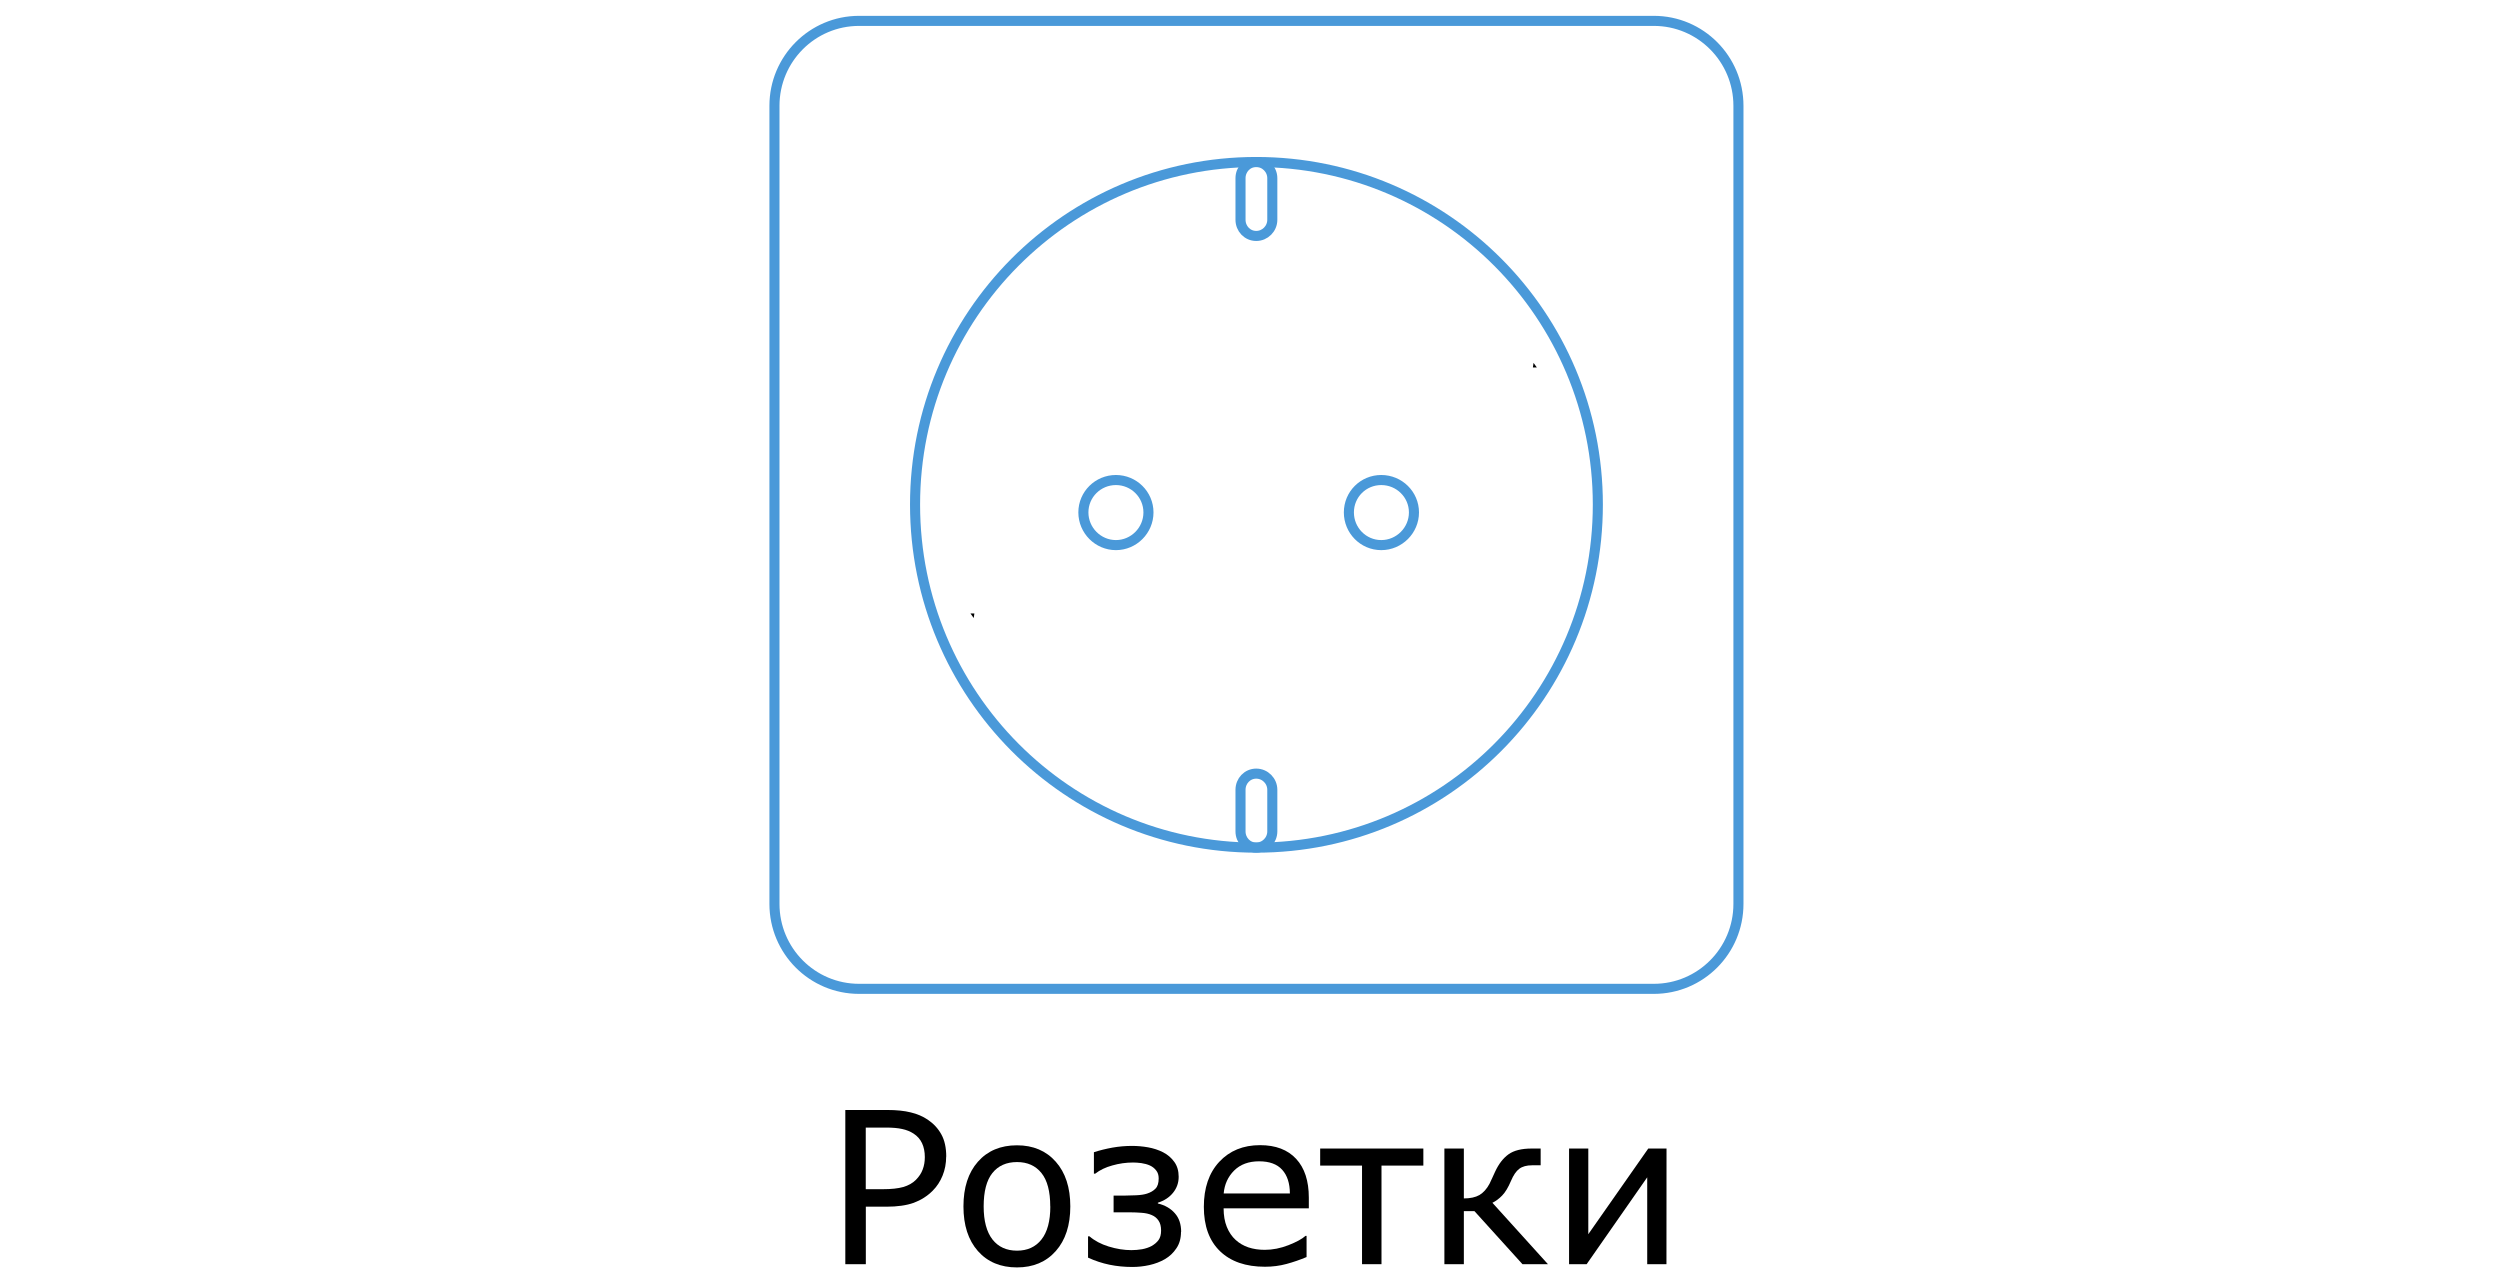
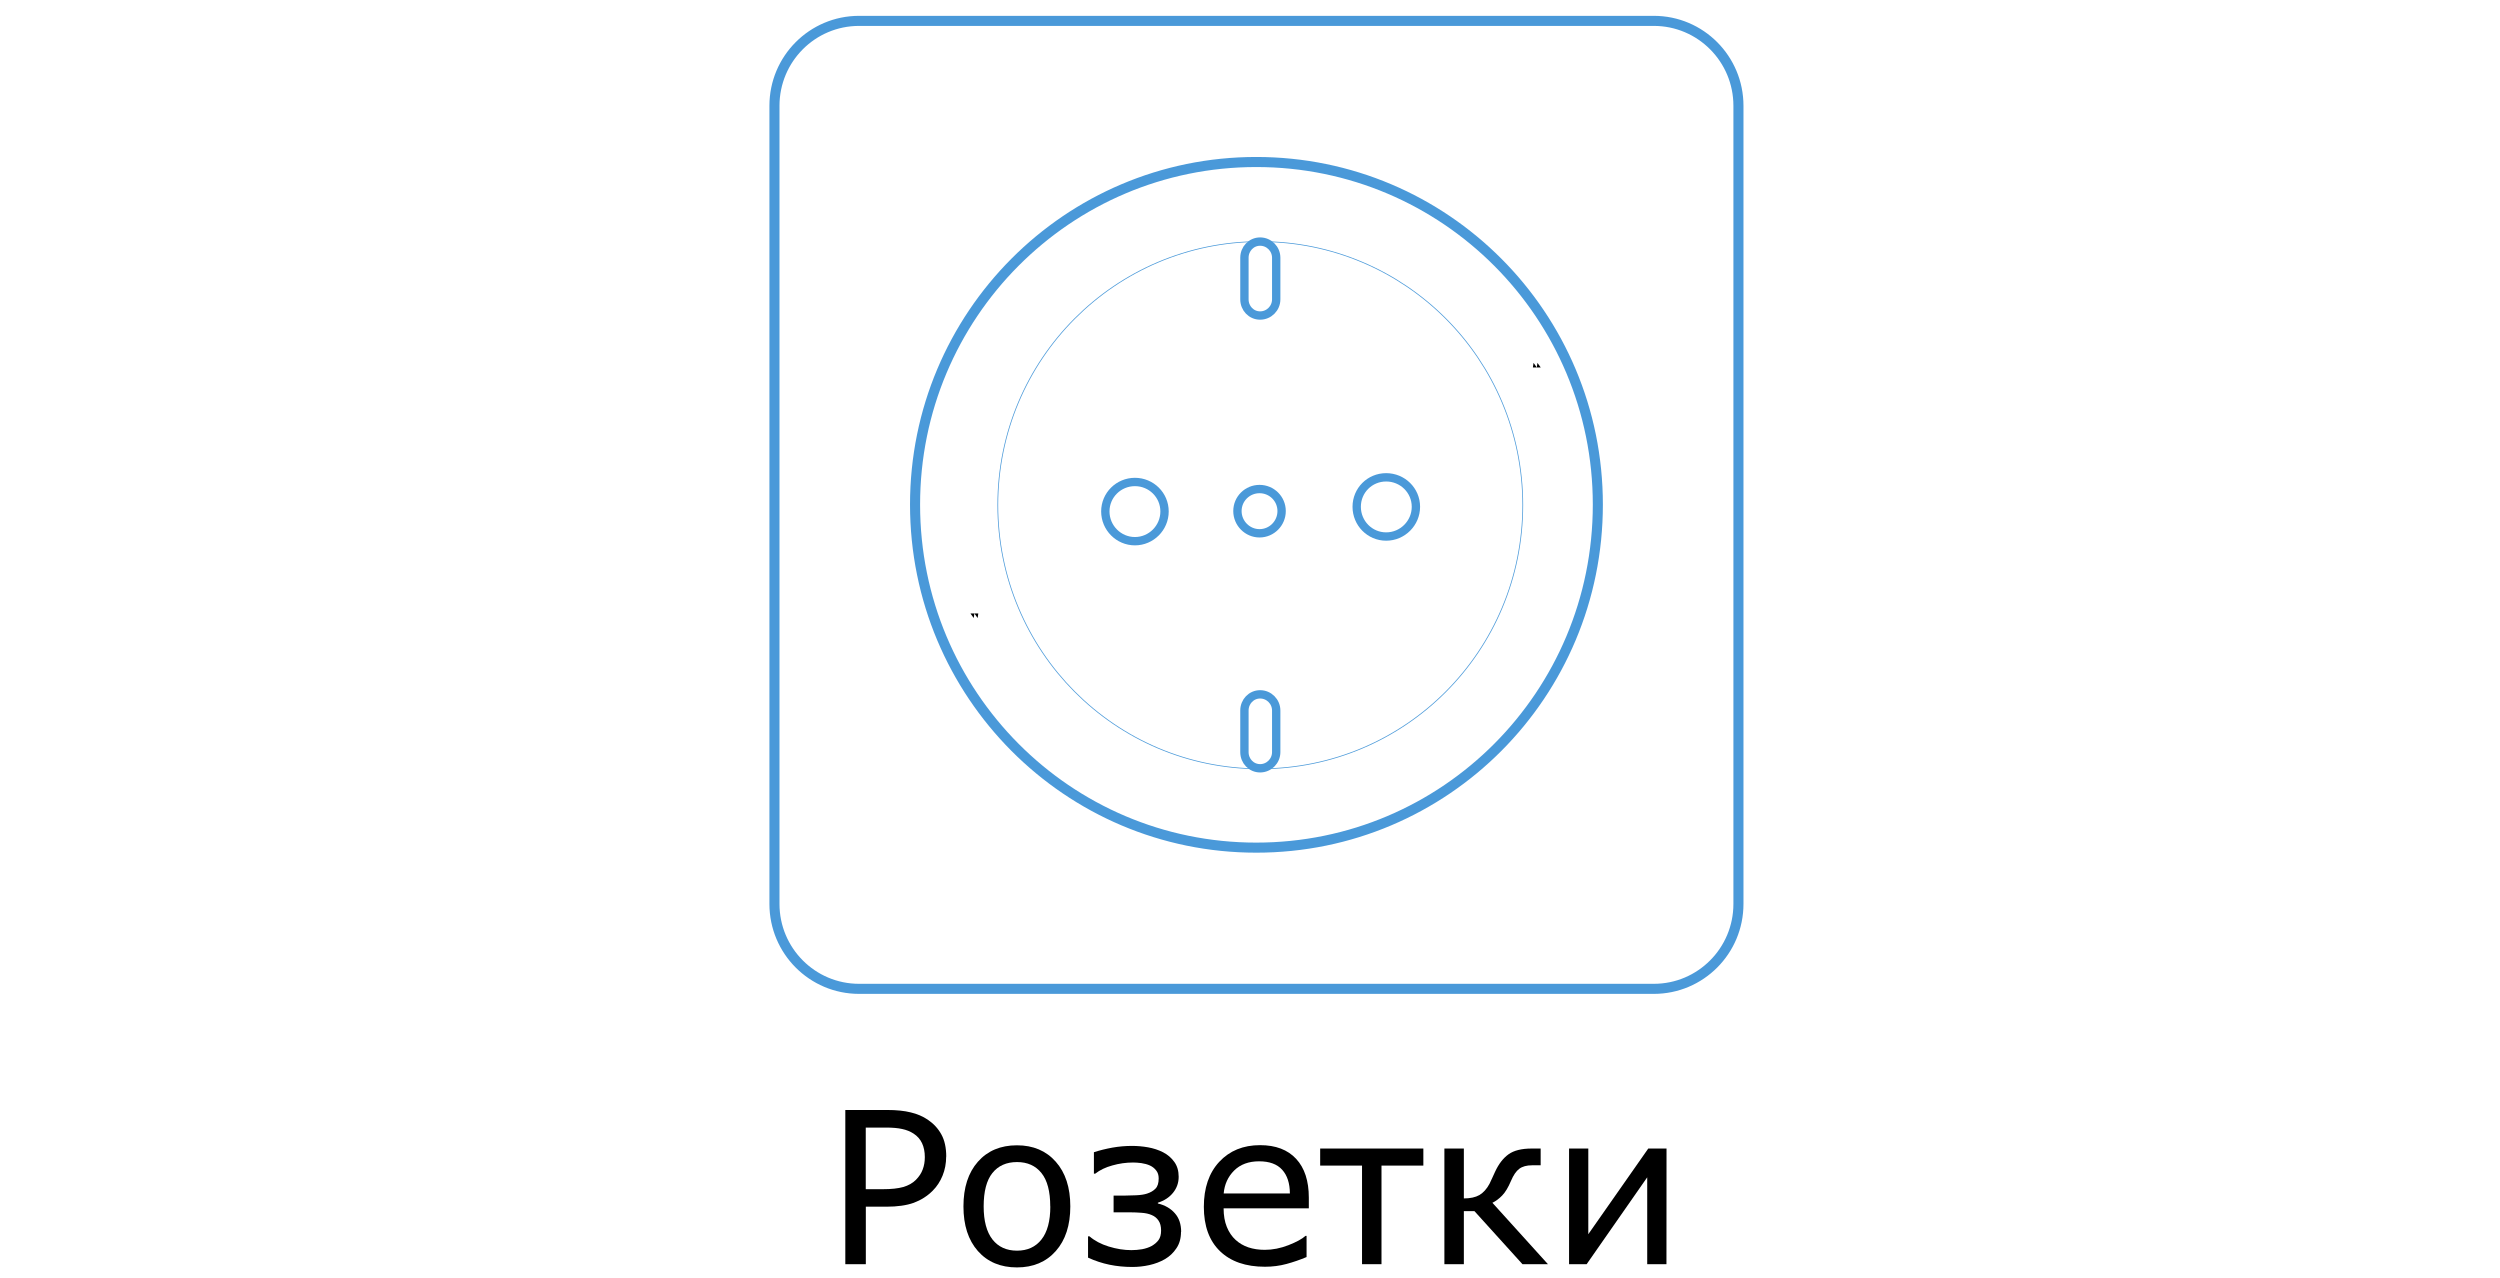
<svg xmlns="http://www.w3.org/2000/svg" width="33.268mm" height="17mm" viewBox="0 0 33.268 17" version="1.1" id="svg20953">
  <defs id="defs20947" />
  <g id="layer1" transform="translate(-45.28919,-133.1472)">
    <text xml:space="preserve" style="font-style:normal;font-weight:normal;font-size:4.233px;line-height:1.25;font-family:sans-serif;letter-spacing:0px;word-spacing:0px;fill:#000000;fill-opacity:1;stroke:none;stroke-width:0.265" x="70.046" y="142.47" id="text891">
      <tspan id="tspan889" x="70.046" y="146.332" style="stroke-width:0.265" />
    </text>
    <polygon transform="matrix(0.00613869,0,0,0.00613775,14.75302,108.4161)" style="clip-rule:evenodd;fill:#000000;fill-rule:evenodd;stroke-width:1.629;image-rendering:optimizeQuality;shape-rendering:geometricPrecision;text-rendering:geometricPrecision" id="polygon824" points="8298.74,4816.12 8297.33,4826 8305.8,4826 " class="fil1" />
    <polygon transform="matrix(0.00613869,0,0,0.00613775,14.75302,108.4161)" style="clip-rule:evenodd;fill:#000000;fill-rule:evenodd;stroke-width:1.629;image-rendering:optimizeQuality;shape-rendering:geometricPrecision;text-rendering:geometricPrecision" id="polygon826" points="7085.19,5369.28 7086.6,5359.4 7078.14,5359.4 " class="fil1" />
    <path id="path818" d="M 67.297,133.425 H 56.721 c -0.622,0 -1.126,0.506 -1.126,1.13 v 10.621 c 0,0.624 0.504,1.13 1.126,1.13 h 10.576 c 0.622,0 1.126,-0.506 1.126,-1.13 V 134.555 c 0,-0.624 -0.504,-1.13 -1.126,-1.13 z" style="fill:none;stroke:#4a99d9;stroke-width:0.134px;stroke-linecap:butt;stroke-linejoin:miter;stroke-miterlimit:4;stroke-dasharray:none;stroke-opacity:1" />
    <path id="path820-0" d="m 62.006,135.303 c -2.509,0 -4.54,2.04 -4.54,4.559 0,2.525 2.032,4.565 4.54,4.565 2.514,0 4.546,-2.04 4.546,-4.565 0,-2.519 -2.032,-4.559 -4.546,-4.559 z" style="fill:none;stroke:#4a99d9;stroke-width:0.134px;stroke-linecap:butt;stroke-linejoin:miter;stroke-miterlimit:4;stroke-dasharray:none;stroke-opacity:1" />
-     <path id="path822-2" d="m 60.139,139.535 c -0.238,0 -0.433,0.191 -0.433,0.431 0,0.239 0.195,0.435 0.433,0.435 0.238,0 0.433,-0.196 0.433,-0.435 0,-0.239 -0.195,-0.431 -0.433,-0.431 z" style="fill:none;stroke:#4a99d9;stroke-width:0.134px;stroke-linecap:butt;stroke-linejoin:miter;stroke-miterlimit:4;stroke-dasharray:none;stroke-opacity:1" />
-     <path id="path824" d="m 63.67,139.535 c -0.239,0 -0.431,0.191 -0.431,0.431 0,0.239 0.191,0.435 0.431,0.435 0.239,0 0.435,-0.196 0.435,-0.435 0,-0.239 -0.196,-0.431 -0.435,-0.431 z" style="fill:none;stroke:#4a99d9;stroke-width:0.134px;stroke-linecap:butt;stroke-linejoin:miter;stroke-miterlimit:4;stroke-dasharray:none;stroke-opacity:1" />
-     <path id="path826" d="m 62.006,143.442 v 0 c 0.118,0 0.214,0.097 0.214,0.215 v 0.554 c 0,0.118 -0.096,0.215 -0.214,0.215 v 0 c -0.118,0 -0.209,-0.097 -0.209,-0.215 v -0.554 c 0,-0.118 0.091,-0.215 0.209,-0.215 z" style="fill:none;stroke:#4a99d9;stroke-width:0.134px;stroke-linecap:butt;stroke-linejoin:miter;stroke-miterlimit:4;stroke-dasharray:none;stroke-opacity:1" />
-     <path id="path828" d="m 62.006,135.303 v 0 c 0.118,0 0.214,0.097 0.214,0.215 v 0.554 c 0,0.118 -0.096,0.215 -0.214,0.215 v 0 c -0.118,0 -0.209,-0.097 -0.209,-0.215 v -0.554 c 0,-0.118 0.091,-0.215 0.209,-0.215 z" style="fill:none;stroke:#4a99d9;stroke-width:0.134px;stroke-linecap:butt;stroke-linejoin:miter;stroke-miterlimit:4;stroke-dasharray:none;stroke-opacity:1" />
    <text xml:space="preserve" style="font-style:normal;font-weight:normal;font-size:6.35px;line-height:1.25;font-family:sans-serif;letter-spacing:0px;word-spacing:0px;fill:#000000;fill-opacity:1;stroke:none;stroke-width:0.265" x="69.878" y="142.467" id="text1433">
      <tspan id="tspan1431" x="69.878" y="148.26" style="stroke-width:0.265" />
    </text>
    <g aria-label="Розетки" style="font-style:normal;font-variant:normal;font-weight:normal;font-stretch:normal;font-size:2.822px;line-height:1.25;font-family:sans-serif;-inkscape-font-specification:sans-serif;letter-spacing:0px;word-spacing:0px;fill:#000000;fill-opacity:1;stroke:none;stroke-width:0.265" id="text2979">
      <path d="m 57.88,148.538 q 0,0.136 -0.048,0.254 -0.047,0.116 -0.132,0.201 -0.106,0.106 -0.251,0.16 -0.145,0.052 -0.365,0.052 h -0.273 v 0.765 h -0.273 v -2.052 h 0.557 q 0.185,0 0.313,0.032 0.128,0.03 0.227,0.097 0.117,0.079 0.181,0.196 0.065,0.117 0.065,0.296 z m -0.284,0.007 q 0,-0.106 -0.037,-0.185 -0.037,-0.079 -0.113,-0.128 -0.066,-0.043 -0.152,-0.061 -0.084,-0.019 -0.214,-0.019 h -0.27 v 0.82 h 0.23 q 0.165,0 0.269,-0.029 0.103,-0.03 0.168,-0.095 0.065,-0.066 0.091,-0.139 0.028,-0.073 0.028,-0.164 z" style="font-style:normal;font-variant:normal;font-weight:normal;font-stretch:normal;font-size:2.822px;font-family:sans-serif;-inkscape-font-specification:sans-serif;stroke-width:0.265" id="path3020" />
      <path d="m 59.532,149.201 q 0,0.376 -0.193,0.594 -0.193,0.218 -0.517,0.218 -0.327,0 -0.52,-0.218 -0.192,-0.218 -0.192,-0.594 0,-0.376 0.192,-0.594 0.193,-0.219 0.52,-0.219 0.324,0 0.517,0.219 0.193,0.218 0.193,0.594 z m -0.267,0 q 0,-0.299 -0.117,-0.444 -0.117,-0.146 -0.325,-0.146 -0.211,0 -0.328,0.146 -0.116,0.145 -0.116,0.444 0,0.289 0.117,0.44 0.117,0.149 0.327,0.149 0.207,0 0.324,-0.147 0.119,-0.149 0.119,-0.441 z" style="font-style:normal;font-variant:normal;font-weight:normal;font-stretch:normal;font-size:2.822px;font-family:sans-serif;-inkscape-font-specification:sans-serif;stroke-width:0.265" id="path3022" />
      <path d="m 61.005,149.539 q 0,0.13 -0.061,0.219 -0.059,0.09 -0.153,0.145 -0.094,0.054 -0.207,0.079 -0.113,0.025 -0.226,0.025 -0.16,0 -0.305,-0.03 -0.145,-0.03 -0.285,-0.094 v -0.284 H 59.787 q 0.101,0.088 0.256,0.136 0.156,0.048 0.302,0.048 0.069,0 0.142,-0.012 0.073,-0.014 0.127,-0.043 0.058,-0.033 0.092,-0.079 0.034,-0.047 0.034,-0.127 0,-0.083 -0.034,-0.132 -0.033,-0.05 -0.091,-0.074 -0.057,-0.025 -0.136,-0.03 -0.08,-0.006 -0.146,-0.006 h -0.225 v -0.223 h 0.156 q 0.055,0 0.143,-0.004 0.09,-0.004 0.145,-0.022 0.072,-0.023 0.113,-0.066 0.043,-0.043 0.043,-0.136 0,-0.065 -0.033,-0.106 -0.033,-0.043 -0.083,-0.066 -0.051,-0.023 -0.114,-0.032 -0.062,-0.008 -0.11,-0.008 -0.141,0 -0.277,0.039 -0.135,0.037 -0.227,0.109 h -0.018 v -0.285 q 0.114,-0.037 0.245,-0.061 0.131,-0.023 0.262,-0.023 0.107,0 0.214,0.019 0.107,0.019 0.2,0.066 0.091,0.047 0.149,0.128 0.058,0.08 0.058,0.198 0,0.121 -0.076,0.214 -0.074,0.091 -0.201,0.131 v 0.01 q 0.142,0.034 0.226,0.13 0.084,0.094 0.084,0.249 z" style="font-style:normal;font-variant:normal;font-weight:normal;font-stretch:normal;font-size:2.822px;font-family:sans-serif;-inkscape-font-specification:sans-serif;stroke-width:0.265" id="path3024" />
      <path d="m 62.706,149.227 h -1.134 q 0,0.142 0.043,0.248 0.043,0.105 0.117,0.172 0.072,0.066 0.169,0.099 0.099,0.033 0.218,0.033 0.157,0 0.316,-0.062 0.16,-0.063 0.227,-0.124 h 0.014 v 0.282 q -0.131,0.055 -0.267,0.092 -0.136,0.037 -0.287,0.037 -0.383,0 -0.598,-0.207 -0.215,-0.208 -0.215,-0.59 0,-0.378 0.205,-0.599 0.207,-0.222 0.543,-0.222 0.311,0 0.48,0.182 0.169,0.182 0.169,0.517 z m -0.252,-0.198 q -0.001,-0.204 -0.103,-0.316 -0.101,-0.112 -0.307,-0.112 -0.208,0 -0.332,0.123 -0.123,0.123 -0.139,0.305 z" style="font-style:normal;font-variant:normal;font-weight:normal;font-stretch:normal;font-size:2.822px;font-family:sans-serif;-inkscape-font-specification:sans-serif;stroke-width:0.265" id="path3026" />
      <path d="m 64.23,148.658 h -0.557 v 1.312 h -0.259 v -1.312 h -0.557 v -0.227 h 1.373 z" style="font-style:normal;font-variant:normal;font-weight:normal;font-stretch:normal;font-size:2.822px;font-family:sans-serif;-inkscape-font-specification:sans-serif;stroke-width:0.265" id="path3028" />
      <path d="m 65.888,149.97 h -0.339 l -0.639,-0.706 h -0.141 v 0.706 h -0.259 v -1.539 h 0.259 v 0.664 q 0.128,0 0.207,-0.045 0.079,-0.047 0.134,-0.149 0.019,-0.037 0.037,-0.079 0.019,-0.043 0.037,-0.081 0.072,-0.156 0.179,-0.233 0.107,-0.077 0.309,-0.077 h 0.119 v 0.223 h -0.114 q -0.109,0 -0.171,0.047 -0.061,0.045 -0.11,0.161 -0.055,0.13 -0.117,0.194 -0.061,0.063 -0.13,0.097 z" style="font-style:normal;font-variant:normal;font-weight:normal;font-stretch:normal;font-size:2.822px;font-family:sans-serif;-inkscape-font-specification:sans-serif;stroke-width:0.265" id="path3030" />
      <path d="m 67.465,149.97 h -0.256 v -1.156 l -0.806,1.156 h -0.234 v -1.539 h 0.256 v 1.14 l 0.798,-1.14 h 0.243 z" style="font-style:normal;font-variant:normal;font-weight:normal;font-stretch:normal;font-size:2.822px;font-family:sans-serif;-inkscape-font-specification:sans-serif;stroke-width:0.265" id="path3032" />
    </g>
+     <polygon transform="matrix(0.00613869,0,0,0.00613775,14.80502,108.4161)" style="clip-rule:evenodd;fill:#000000;fill-rule:evenodd;stroke-width:1.629;image-rendering:optimizeQuality;shape-rendering:geometricPrecision;text-rendering:geometricPrecision" id="polygon824-0" points="8305.8,4826 8298.74,4816.12 8297.33,4826 " class="fil1" />
+     <polygon transform="matrix(0.00613869,0,0,0.00613775,14.80502,108.4161)" style="clip-rule:evenodd;fill:#000000;fill-rule:evenodd;stroke-width:1.629;image-rendering:optimizeQuality;shape-rendering:geometricPrecision;text-rendering:geometricPrecision" id="polygon826-4" points="7078.14,5359.4 7085.19,5369.28 7086.6,5359.4 " class="fil1" />
+     <path id="path822-2-0" d="m 60.392,139.561 c -0.217,0 -0.394,0.174 -0.394,0.392 0,0.218 0.177,0.396 0.394,0.396 0.217,0 0.394,-0.178 0.394,-0.396 0,-0.218 -0.177,-0.392 -0.394,-0.392 z" style="fill:none;stroke:#4a99d9;stroke-width:0.111px;stroke-linecap:butt;stroke-linejoin:miter;stroke-miterlimit:4;stroke-dasharray:none;stroke-opacity:1" />
+     <path id="path824-2" d="m 63.735,139.499 c -0.218,0 -0.392,0.174 -0.392,0.392 0,0.218 0.174,0.396 0.392,0.396 0.218,0 0.396,-0.178 0.396,-0.396 0,-0.218 -0.178,-0.392 -0.396,-0.392 z" style="fill:none;stroke:#4a99d9;stroke-width:0.111px;stroke-linecap:butt;stroke-linejoin:miter;stroke-miterlimit:4;stroke-dasharray:none;stroke-opacity:1" />
+     <path id="path826-5" d="m 62.058,142.387 v 0 c 0.118,0 0.214,0.097 0.214,0.215 v 0.554 c 0,0.118 -0.096,0.215 -0.214,0.215 v 0 c -0.118,0 -0.209,-0.097 -0.209,-0.215 v -0.554 c 0,-0.118 0.091,-0.215 0.209,-0.215 z" style="fill:none;stroke:#4a99d9;stroke-width:0.111;stroke-linecap:butt;stroke-linejoin:miter;stroke-miterlimit:4;stroke-dasharray:none;stroke-opacity:1" />
+     <path id="path828-1" d="m 62.058,136.362 v 0 c 0.118,0 0.214,0.097 0.214,0.215 v 0.554 c 0,0.118 -0.096,0.215 -0.214,0.215 v 0 c -0.118,0 -0.209,-0.097 -0.209,-0.215 v -0.554 c 0,-0.118 0.091,-0.215 0.209,-0.215 z" style="fill:none;stroke:#4a99d9;stroke-width:0.111;stroke-linecap:butt;stroke-linejoin:miter;stroke-miterlimit:4;stroke-dasharray:none;stroke-opacity:1" />
+     <path id="path822-2-6" d="m 62.05,139.655 c -0.162,0 -0.294,0.13 -0.294,0.293 0,0.163 0.133,0.296 0.294,0.296 0.162,0 0.294,-0.133 0.294,-0.296 0,-0.163 -0.132,-0.293 -0.294,-0.293 z" style="fill:none;stroke:#4a99d9;stroke-width:0.111px;stroke-linecap:butt;stroke-linejoin:miter;stroke-miterlimit:4;stroke-dasharray:none;stroke-opacity:1" />
+     <path id="path820-0-3" d="m 62.058,136.362 c -1.929,0 -3.491,1.569 -3.491,3.506 0,1.941 1.562,3.51 3.491,3.51 1.933,0 3.495,-1.569 3.495,-3.51 0,-1.937 -1.562,-3.506 -3.495,-3.506 z" style="fill:none;stroke:#4a99d9;stroke-width:0.01;stroke-linecap:butt;stroke-linejoin:miter;stroke-miterlimit:4;stroke-dasharray:none;stroke-opacity:1" />
  </g>
</svg>
